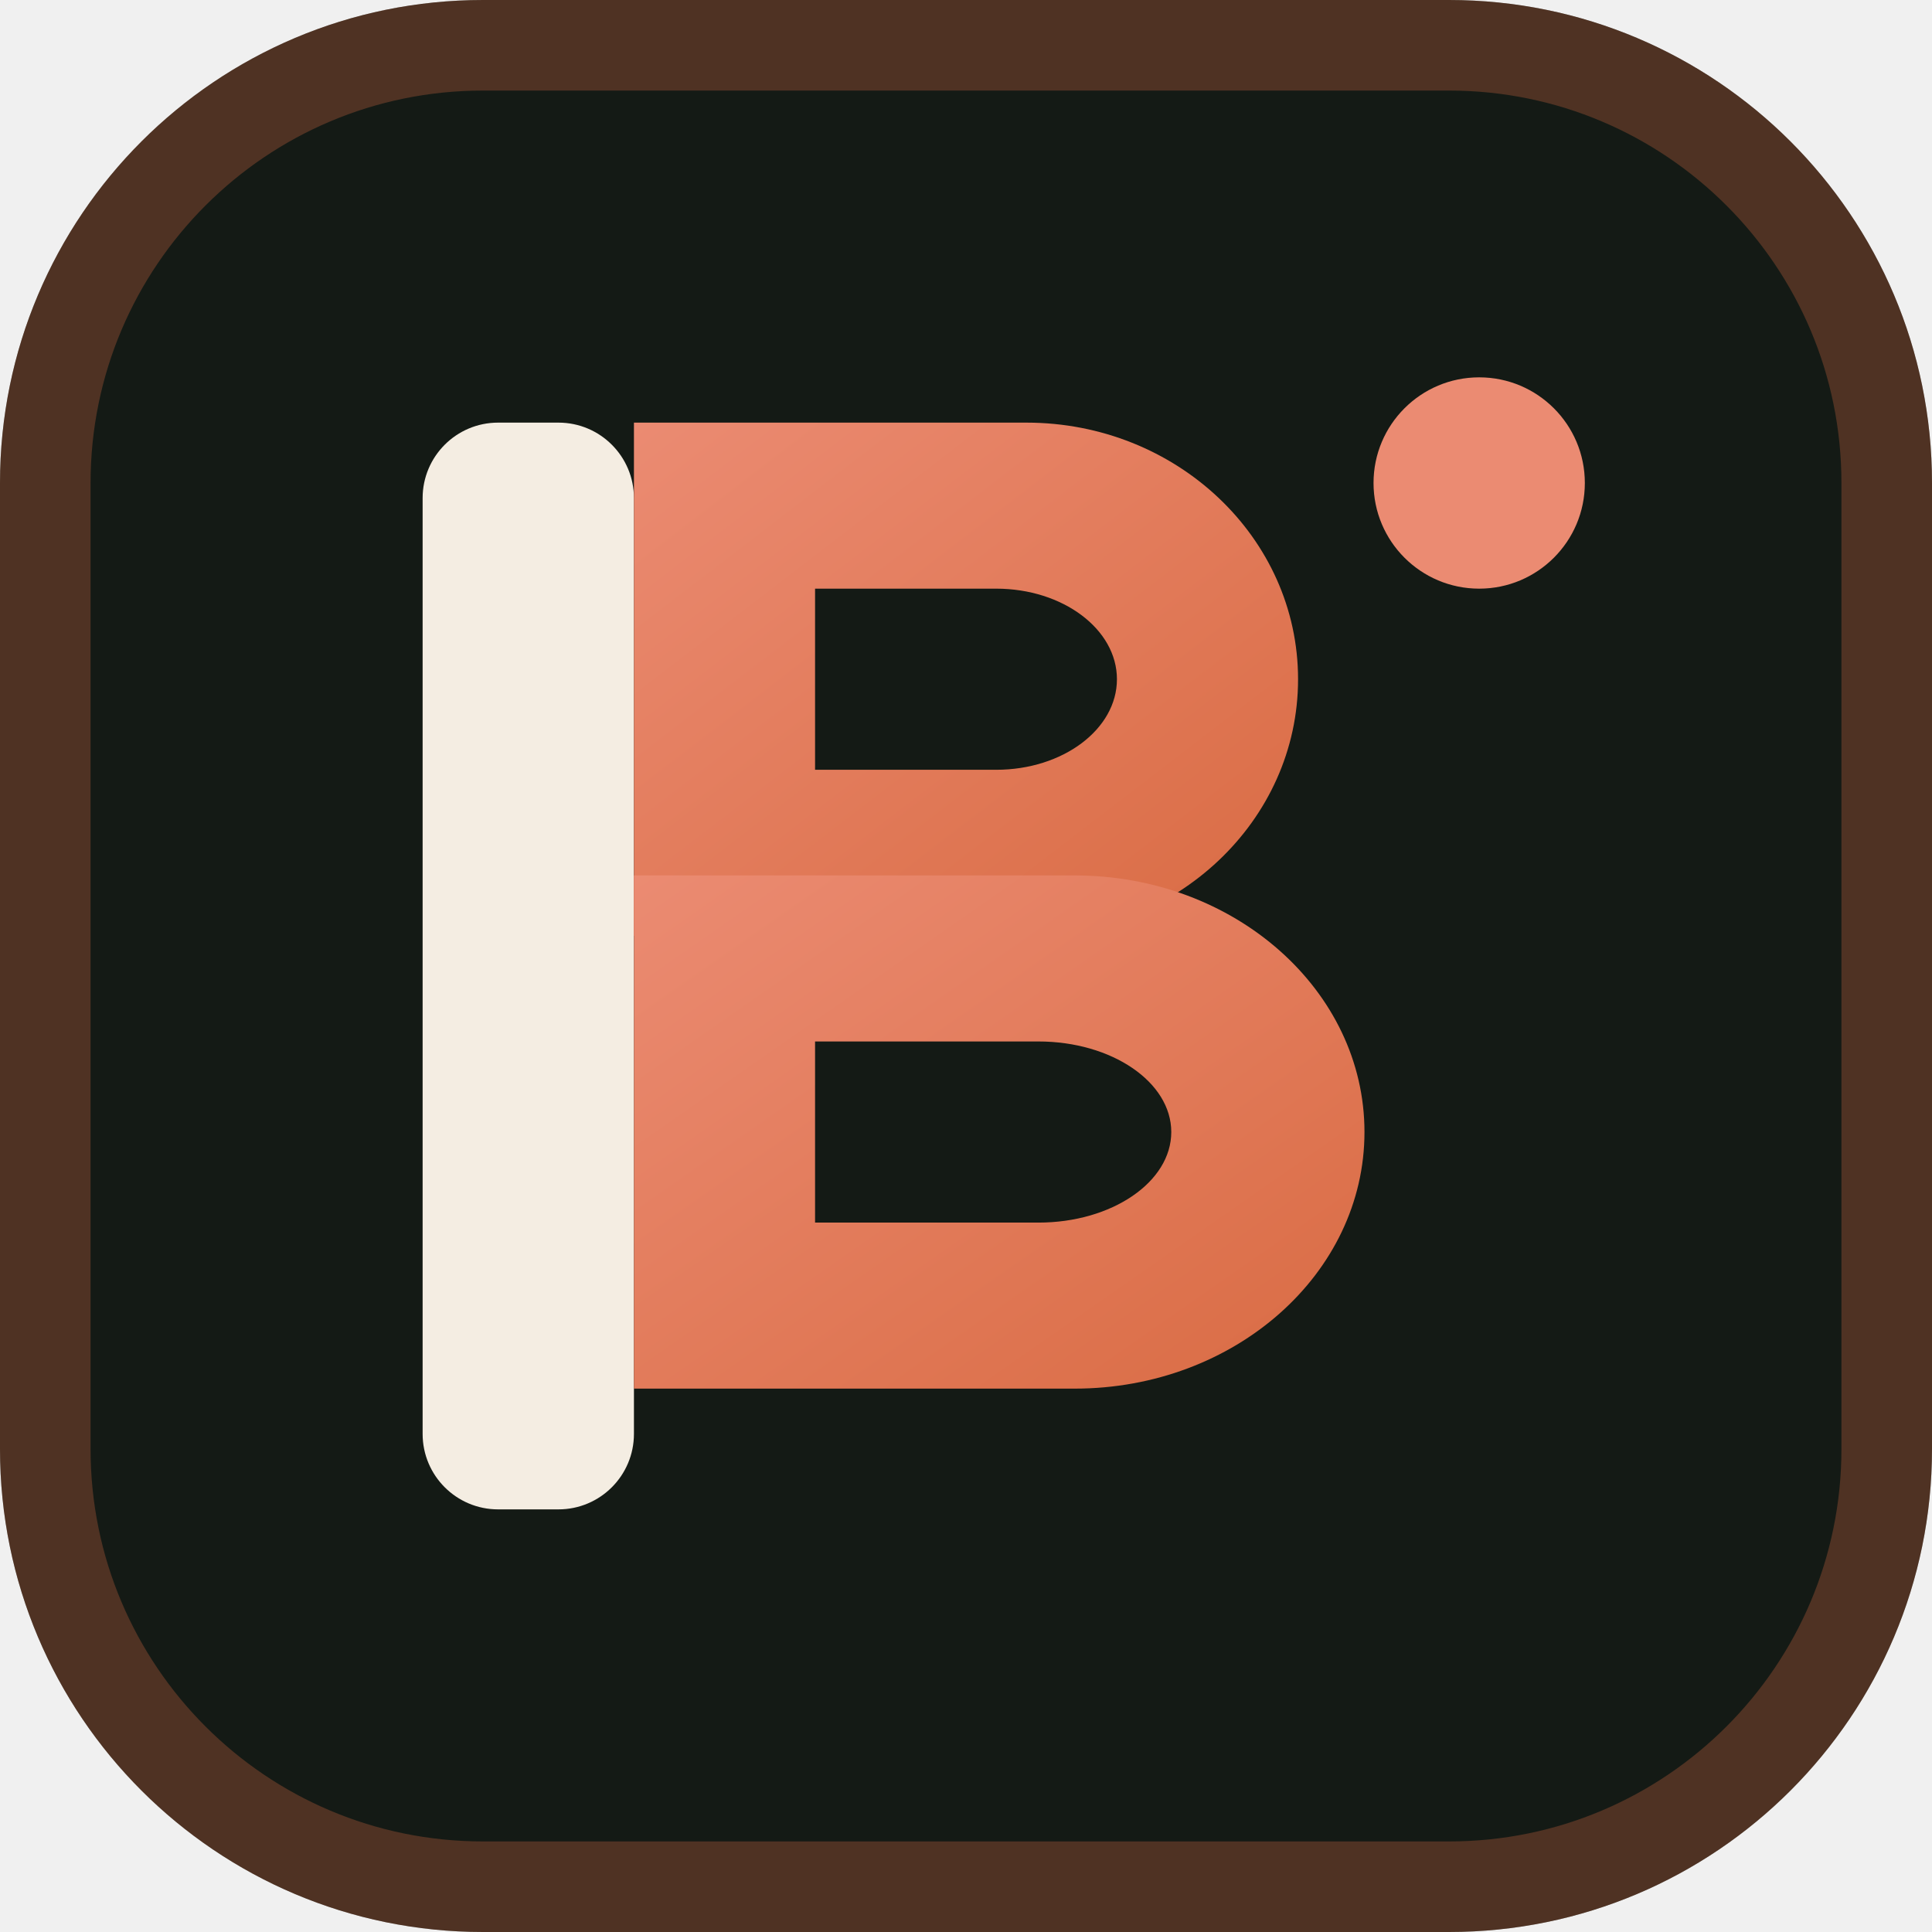
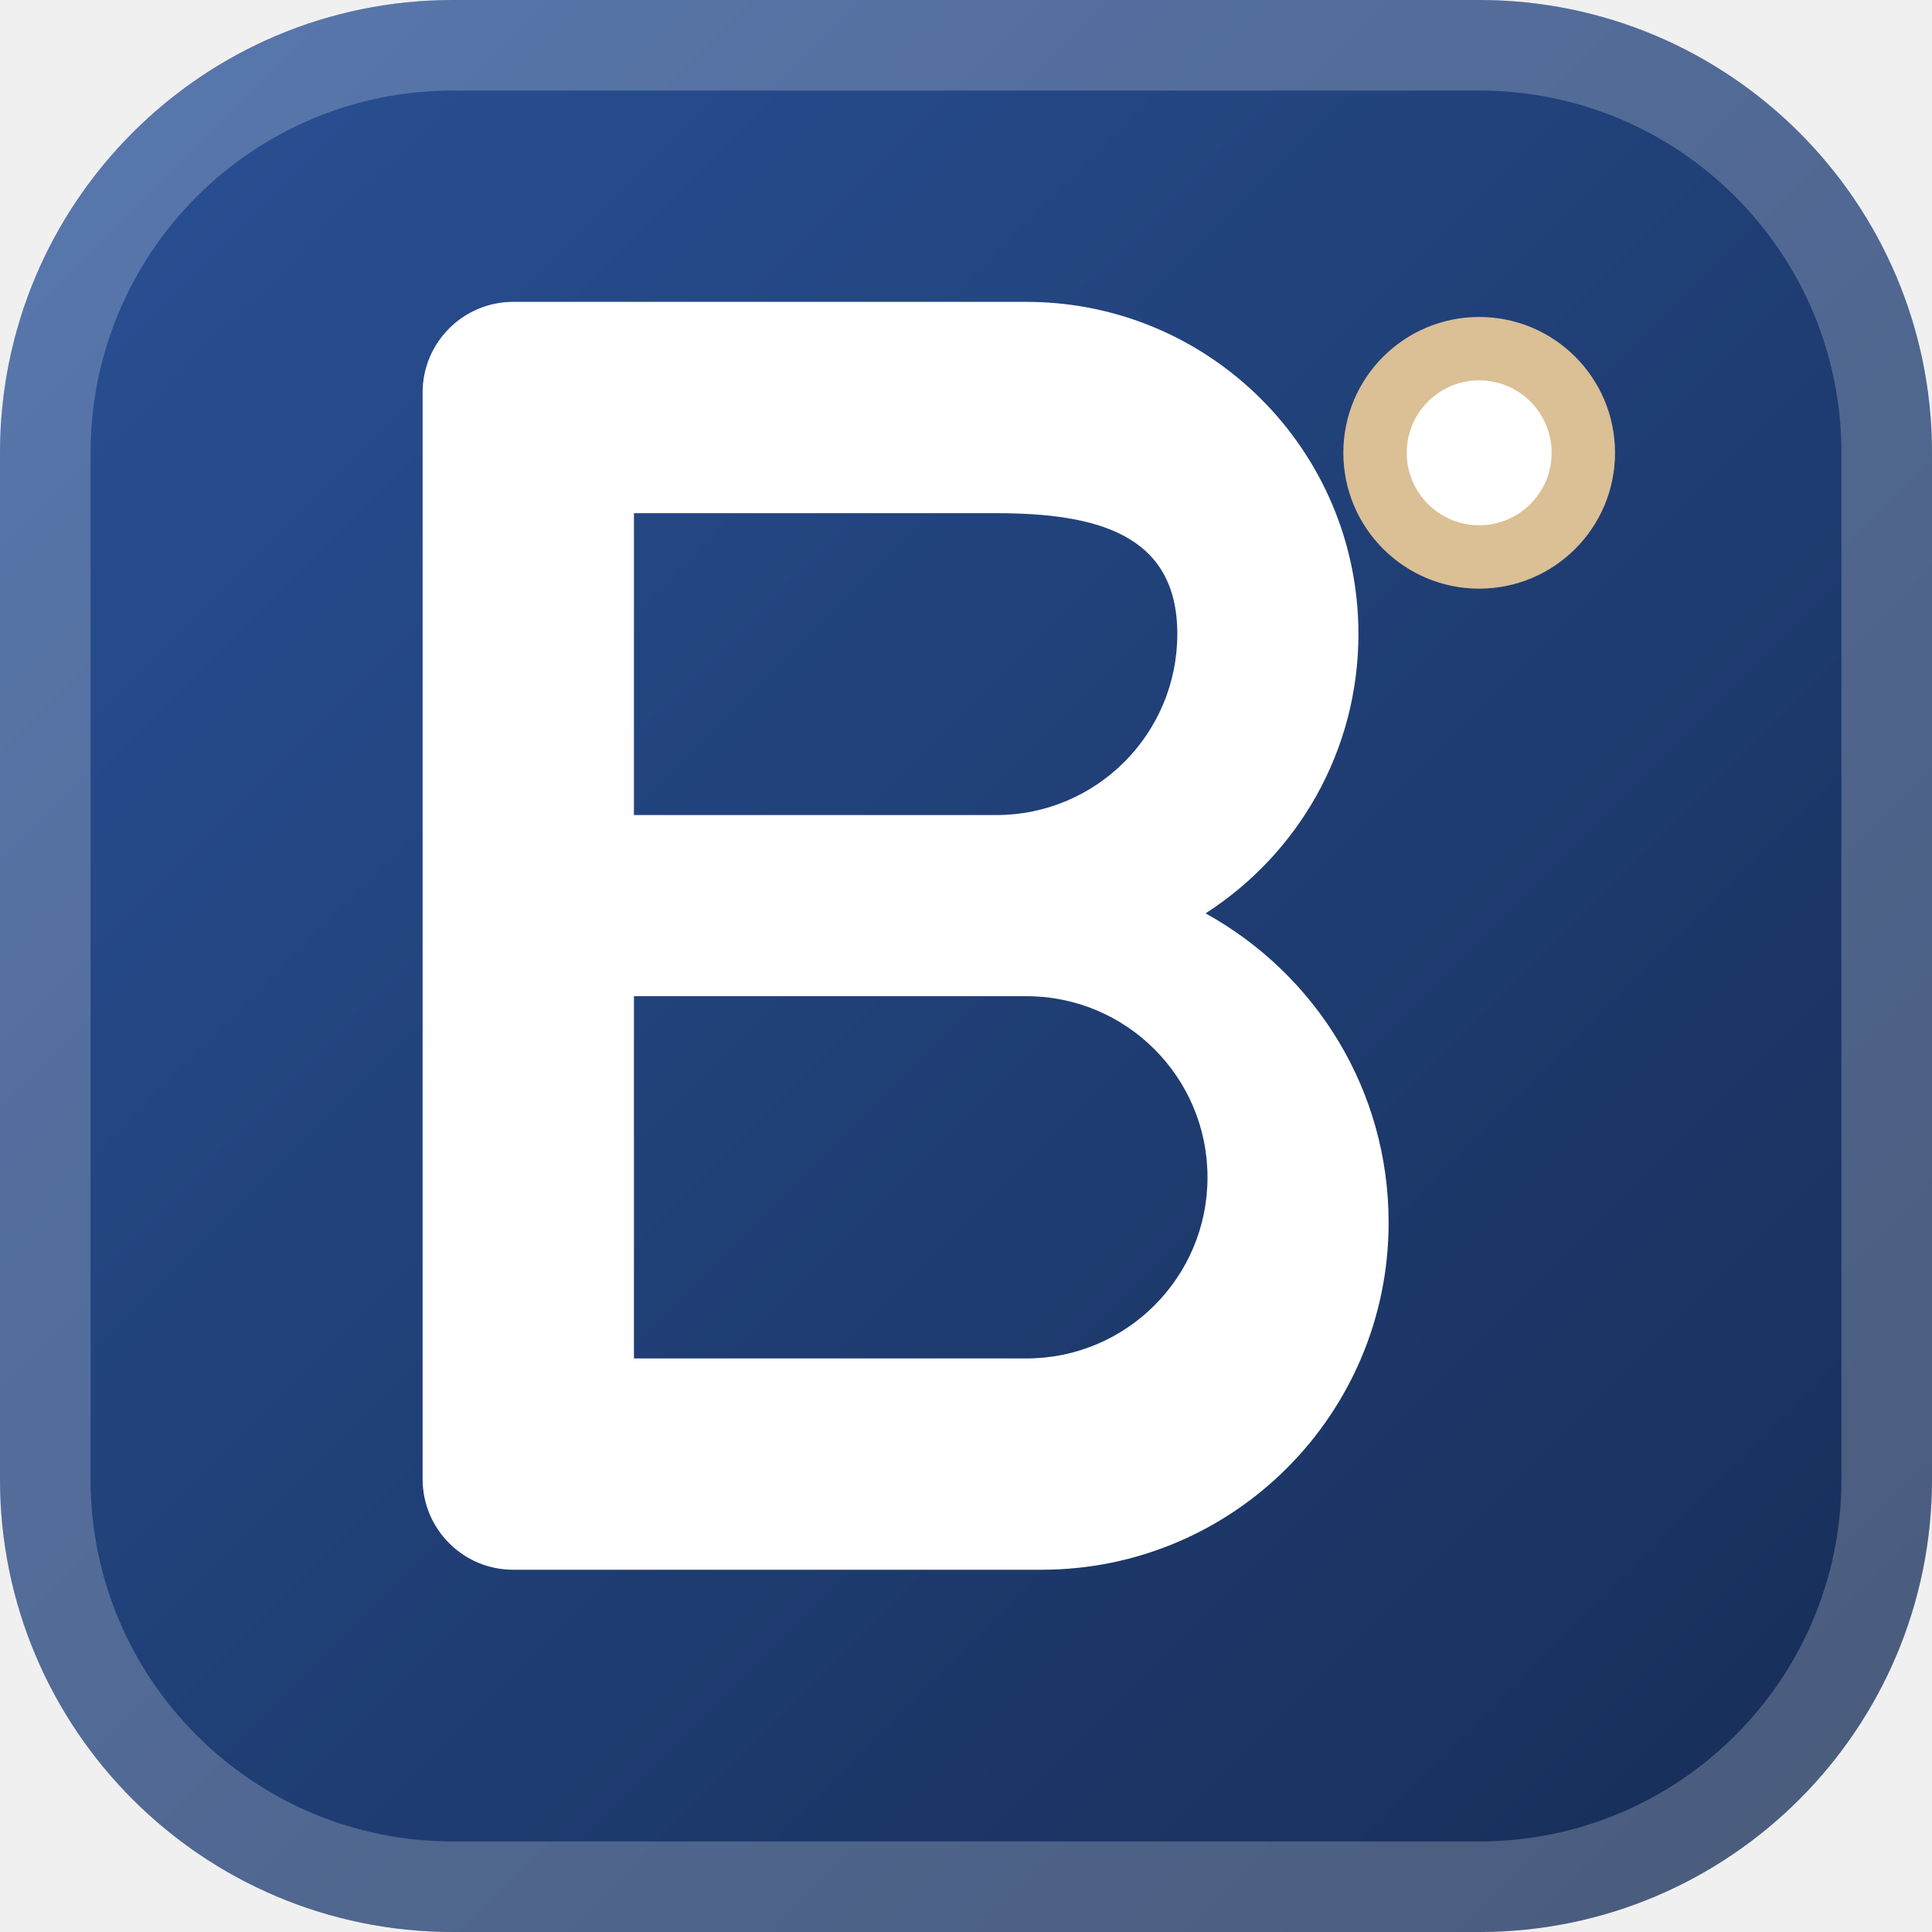
<svg xmlns="http://www.w3.org/2000/svg" viewBox="0 0 32 32" fill="none">
  <defs>
-     <linearGradient id="bbTerracotta" x1="0%" y1="0%" x2="100%" y2="100%">
-       <stop offset="0%" stop-color="#eb8b72" />
-       <stop offset="100%" stop-color="#d96b43" />
+     <linearGradient id="bbBg" x1="0%" y1="0%" x2="100%" y2="100%">
+       <stop offset="0%" stop-color="#2a5298" />
+       <stop offset="100%" stop-color="#162c54" />
    </linearGradient>
  </defs>
-   <rect width="32" height="32" rx="8" fill="#141a15" />
-   <rect x="0.75" y="0.75" width="30.5" height="30.5" rx="7.25" stroke="#d96b43" stroke-width="1.5" stroke-opacity="0.3" fill="none" />
-   <rect x="7" y="7" width="3.5" height="18" rx="1.25" fill="#f4ede2" />
-   <path fill-rule="evenodd" clip-rule="evenodd" d="M10.5 7H17C19.485 7 21.5 8.903 21.5 11.25C21.5 13.597 19.485 15.5 17 15.5H10.5V7ZM13.5 9.75H16.5C17.605 9.75 18.5 10.422 18.5 11.25C18.5 12.078 17.605 12.75 16.5 12.75H13.5V9.75Z" fill="url(#bbTerracotta)" />
-   <path fill-rule="evenodd" clip-rule="evenodd" d="M10.5 14.5H17.8C20.451 14.5 22.6 16.403 22.6 18.75C22.6 21.097 20.451 23 17.8 23H10.5V14.5ZM13.5 17.25H17.2C18.415 17.25 19.4 17.922 19.4 18.75C19.4 19.578 18.415 20.25 17.2 20.25H13.5V17.25Z" fill="url(#bbTerracotta)" />
-   <circle cx="24.5" cy="8" r="1.75" fill="#eb8b72" />
+   <rect width="32" height="32" rx="7.5" fill="url(#bbBg)" />
+   <rect x="0.75" y="0.75" width="30.5" height="30.5" rx="6.75" stroke="#ffffff" stroke-opacity="0.22" stroke-width="1.5" fill="none" />
+   <path fill-rule="evenodd" clip-rule="evenodd" d="M7 6.5C7 5.672 7.672 5 8.5 5H17C20.038 5 22.5 7.462 22.5 10.5C22.5 12.441 21.494 14.148 19.968 15.128C21.803 16.143 23 18.064 23 20.25C23 23.426 20.426 26 17.25 26H8.5C7.672 26 7 25.328 7 24.5V6.5ZM10.5 8.5V13.5H16.5C18.157 13.5 19.5 12.157 19.5 10.5C19.5 8.843 18.157 8.5 16.5 8.5H10.5ZM10.5 16.5V22.5H17C18.657 22.5 20 21.157 20 19.5C20 17.843 18.657 16.5 17 16.5H10.5Z" fill="#ffffff" />
+   <circle cx="24.5" cy="7.5" r="2.25" fill="#dbbf95" />
+   <circle cx="24.5" cy="7.5" r="1.2" fill="#ffffff" />
</svg>
